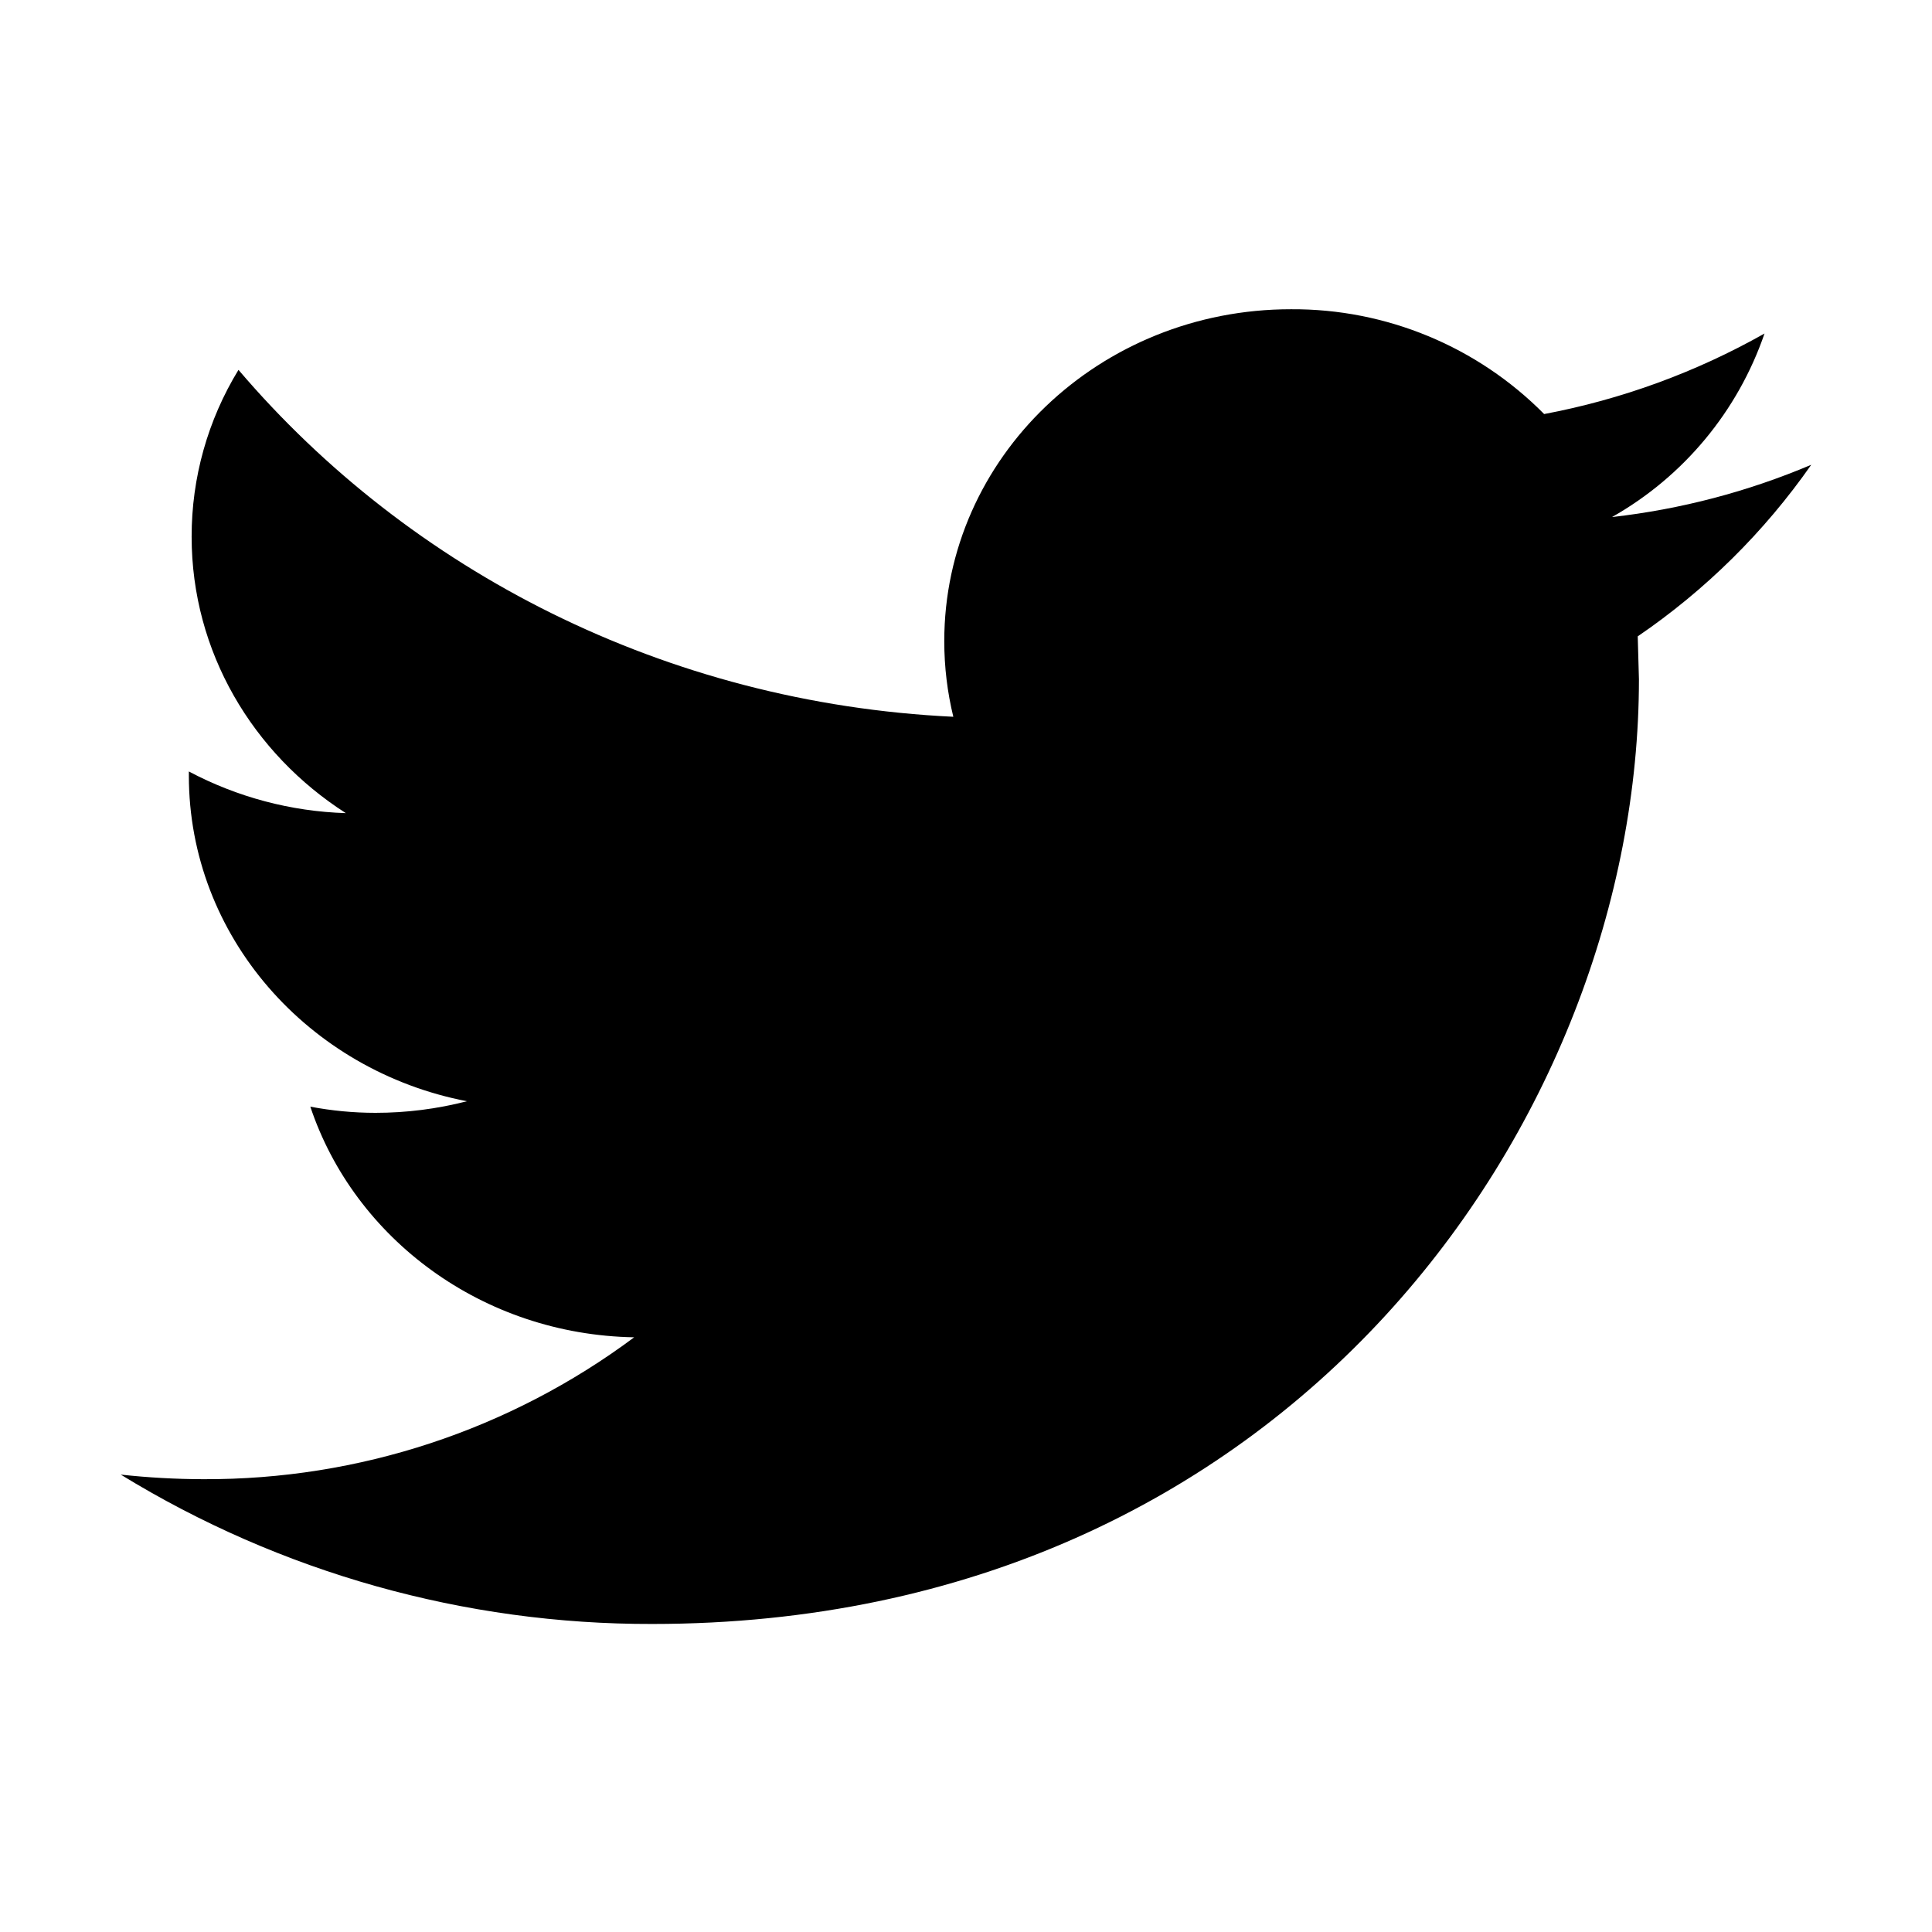
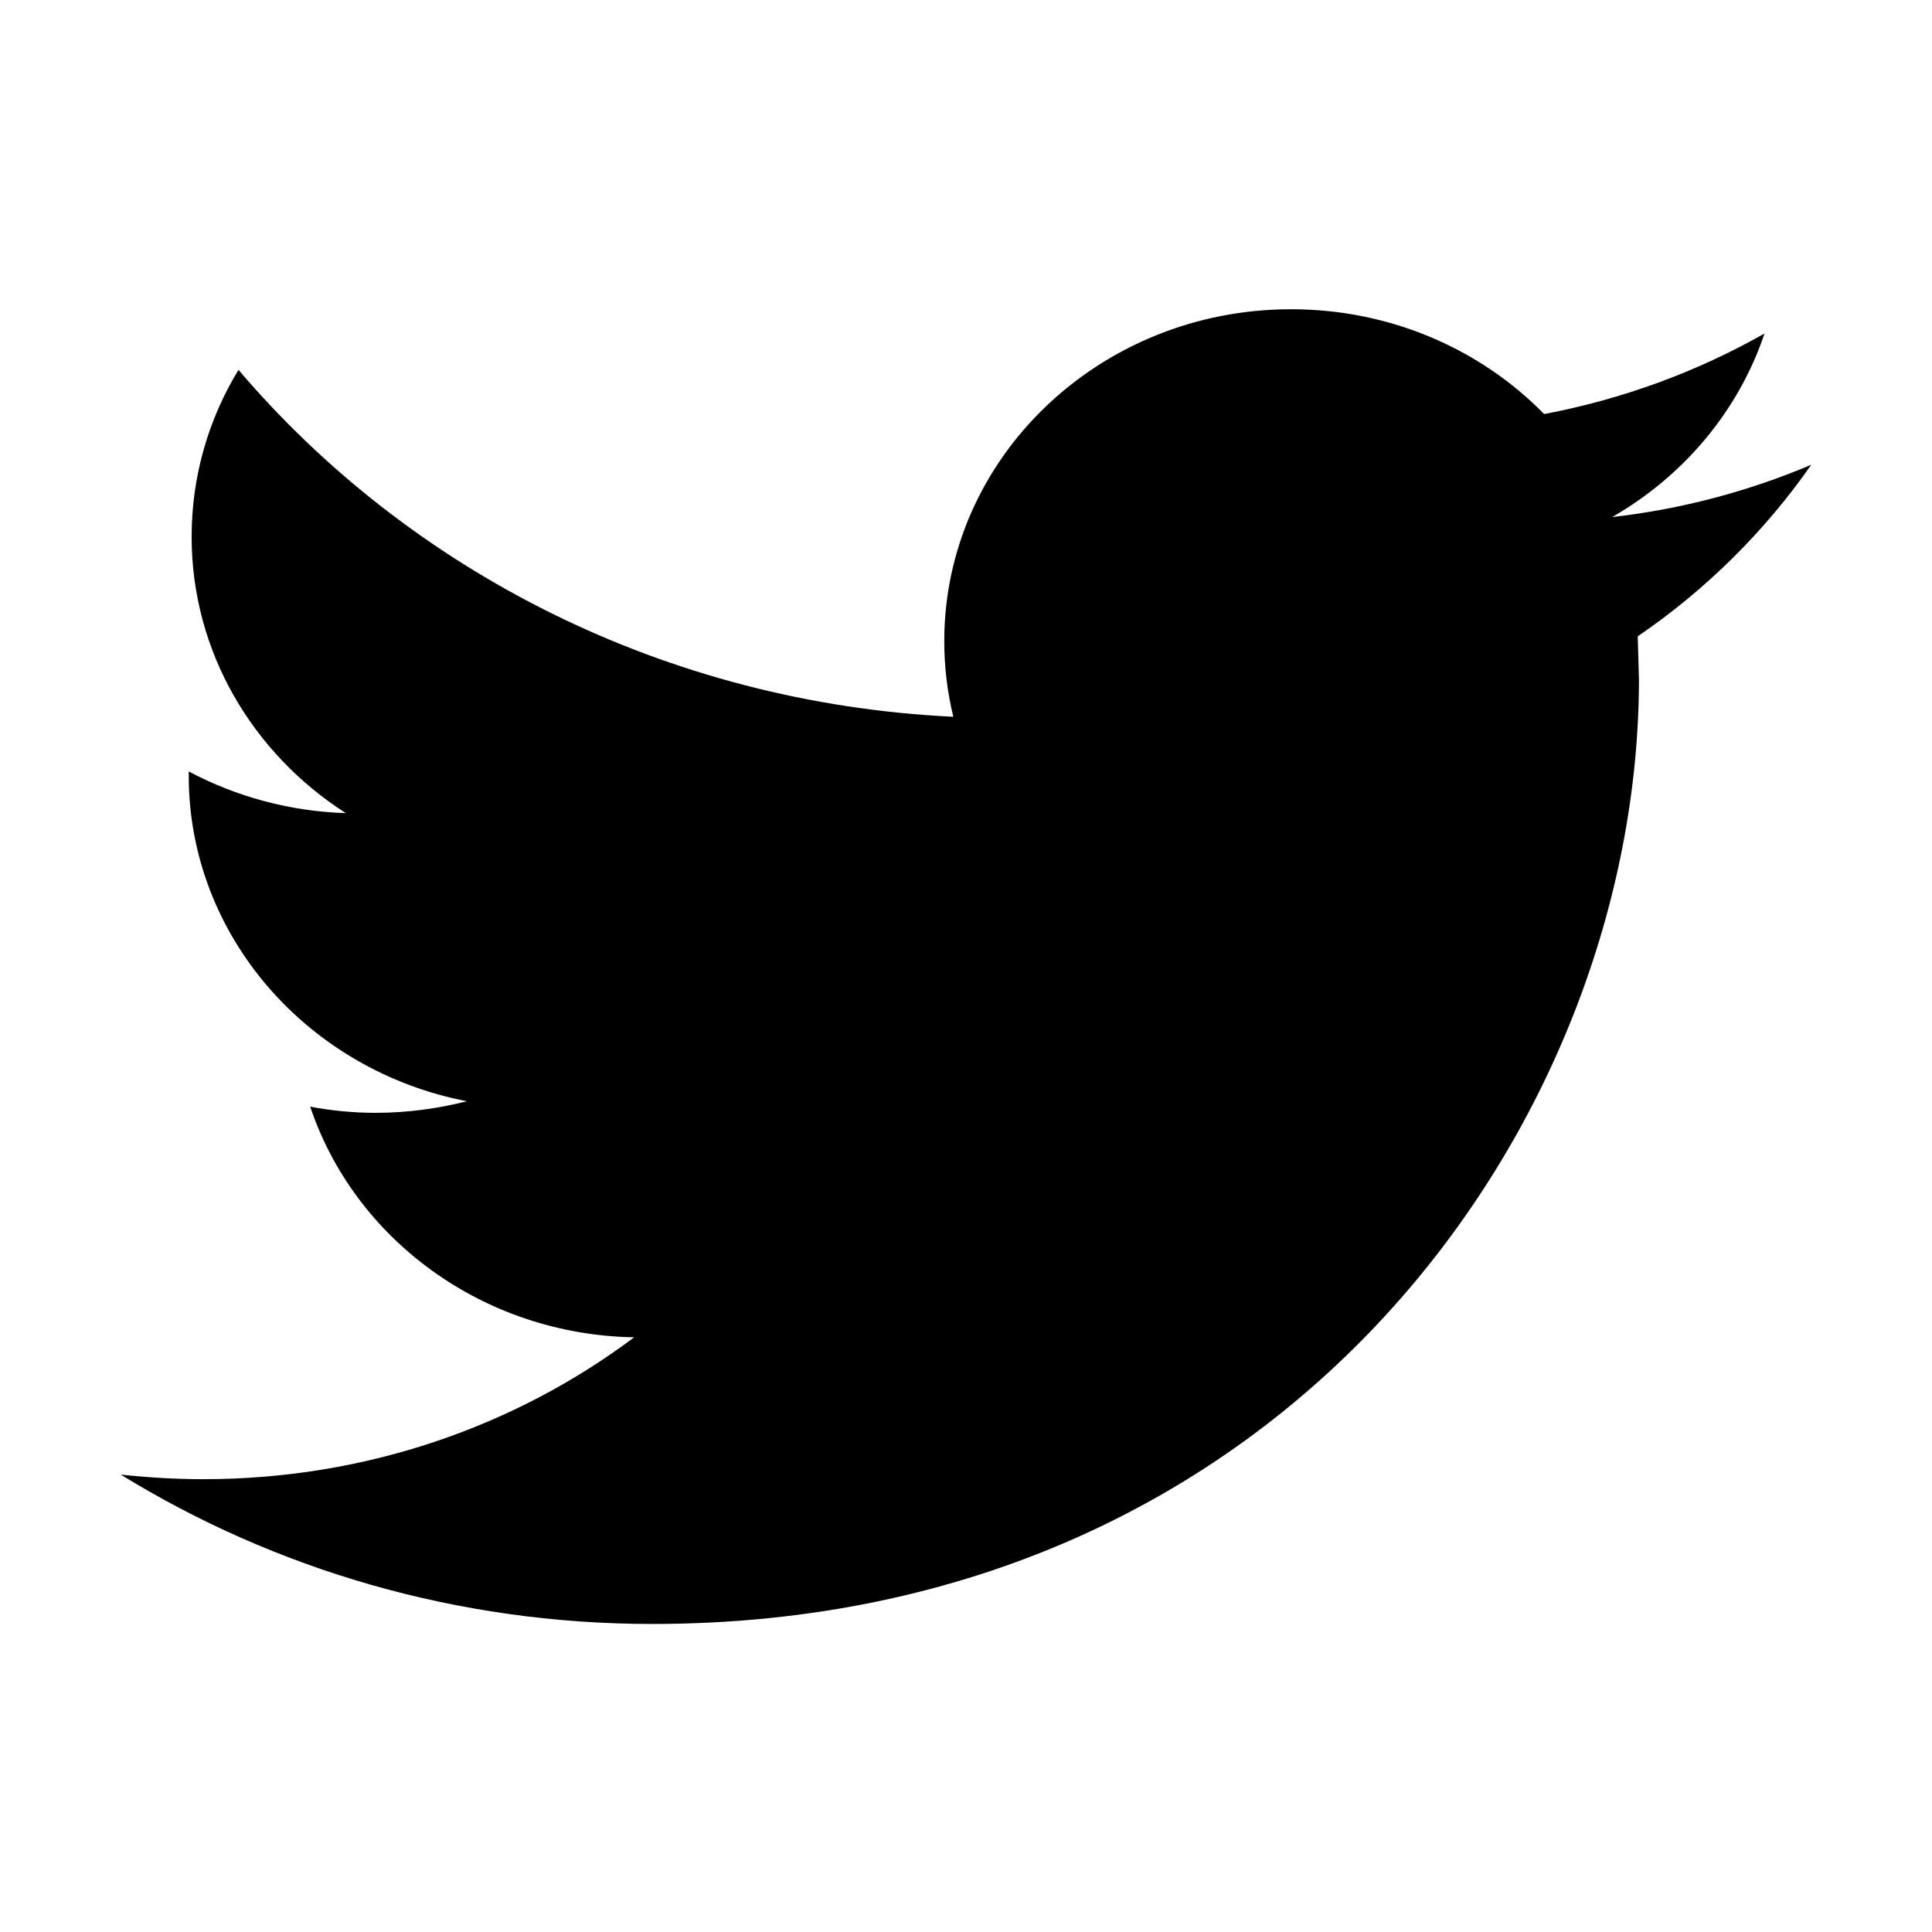
- <svg xmlns="http://www.w3.org/2000/svg" width="16" height="16">
-   <path d="M15 3.849a5.935 5.935 0 01-1.65.433 2.786 2.786 0 001.263-1.52 5.948 5.948 0 01-1.825.667 2.924 2.924 0 00-2.096-.868C9.106 2.56 7.82 3.79 7.82 5.31c0 .215.026.425.075.626-2.387-.114-4.503-1.21-5.92-2.873a2.641 2.641 0 00-.388 1.382c0 .954.507 1.796 1.277 2.289a2.97 2.97 0 01-1.3-.345v.034c0 1.332.99 2.444 2.303 2.697a3.03 3.03 0 01-.757.096c-.185 0-.365-.018-.54-.051.365 1.093 1.425 1.888 2.682 1.91a5.926 5.926 0 01-3.567 1.175A6.37 6.37 0 011 12.212a8.382 8.382 0 004.402 1.237c5.283 0 8.171-4.19 8.171-7.823l-.01-.356A5.608 5.608 0 0015 3.849z" />
+ <svg xmlns="http://www.w3.org/2000/svg" width="16" height="16" viewBox="0 0 16 16">
+   <path d="M15 3.849C14.485 4.067 13.932 4.216 13.351 4.282C13.944 3.942 14.398 3.402 14.613 2.762C14.057 3.077 13.443 3.305 12.788 3.429C12.264 2.894 11.519 2.561 10.692 2.561C9.106 2.561 7.82 3.792 7.82 5.31C7.82 5.525 7.846 5.735 7.895 5.936C5.508 5.822 3.392 4.727 1.975 3.063C1.728 3.469 1.587 3.941 1.587 4.445C1.587 5.399 2.094 6.241 2.864 6.734C2.394 6.719 1.951 6.595 1.563 6.389V6.423C1.563 7.755 2.554 8.867 3.867 9.12C3.626 9.181 3.373 9.216 3.11 9.216C2.925 9.216 2.745 9.198 2.569 9.165C2.935 10.258 3.995 11.053 5.252 11.075C4.269 11.812 3.03 12.25 1.685 12.25C1.453 12.25 1.225 12.236 1 12.212C2.271 12.994 3.78 13.449 5.402 13.449C10.685 13.449 13.573 9.259 13.573 5.626L13.563 5.27C14.128 4.884 14.616 4.4 15 3.849Z" />
</svg>
